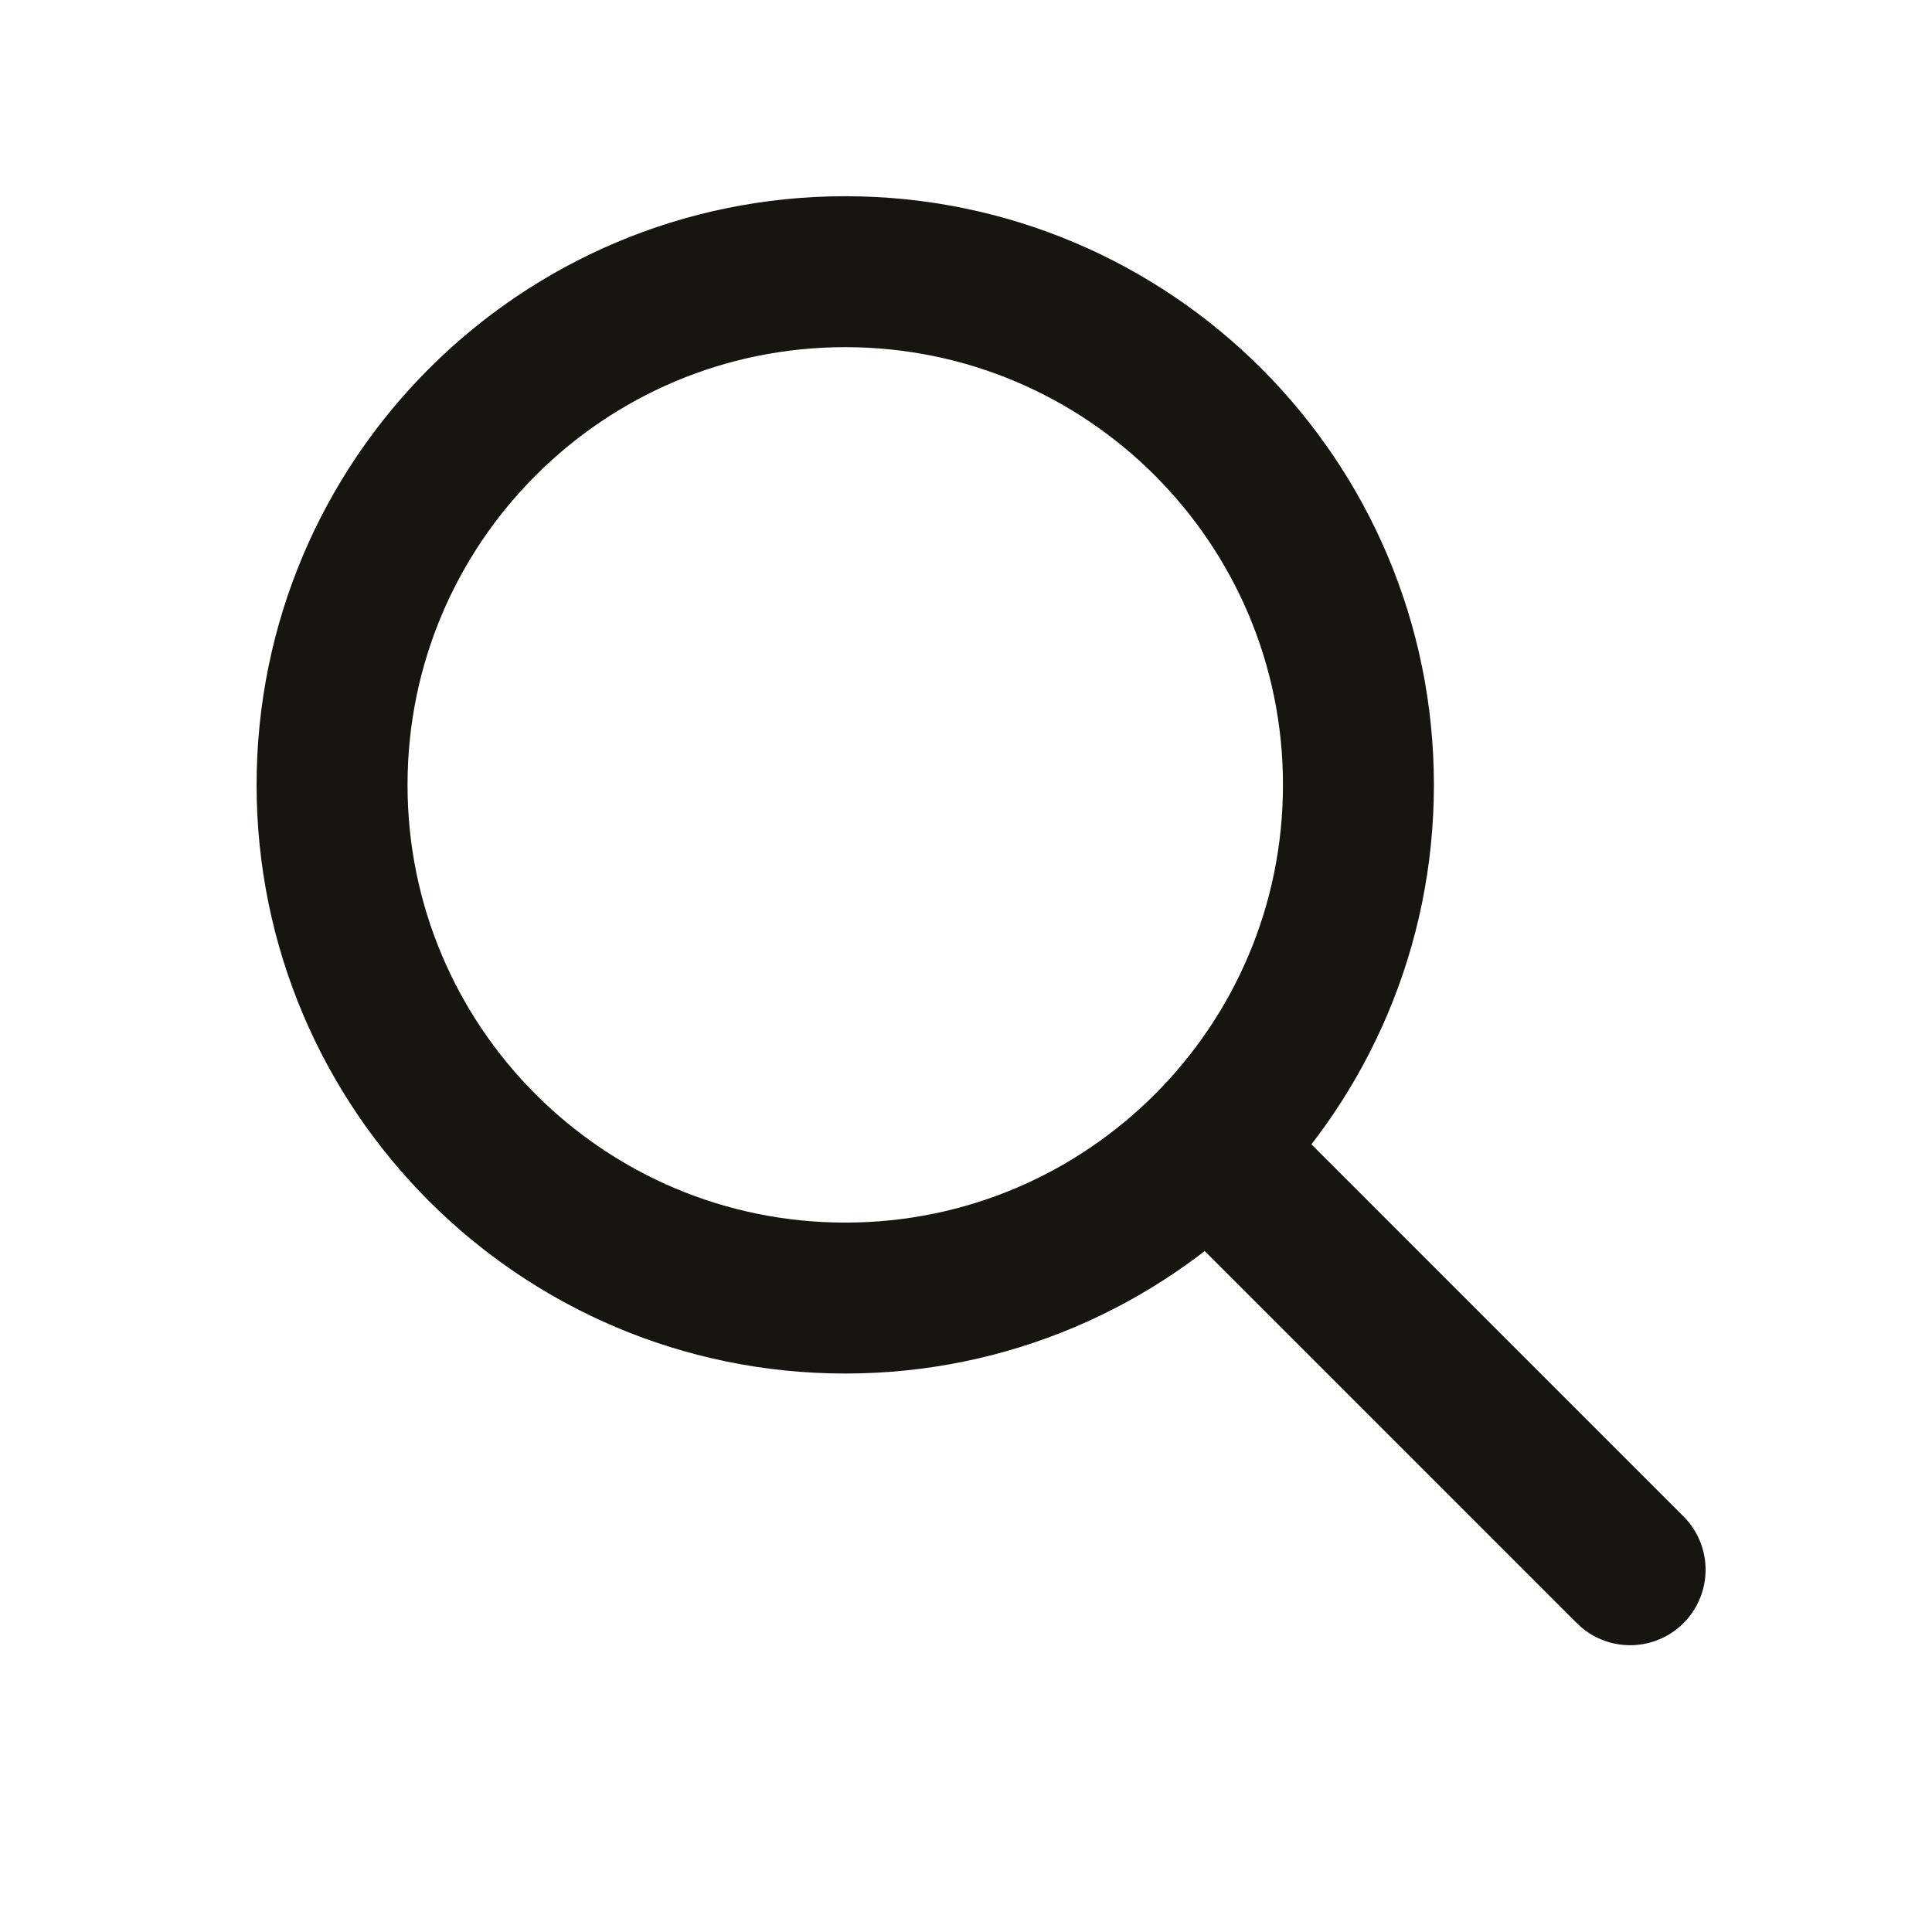
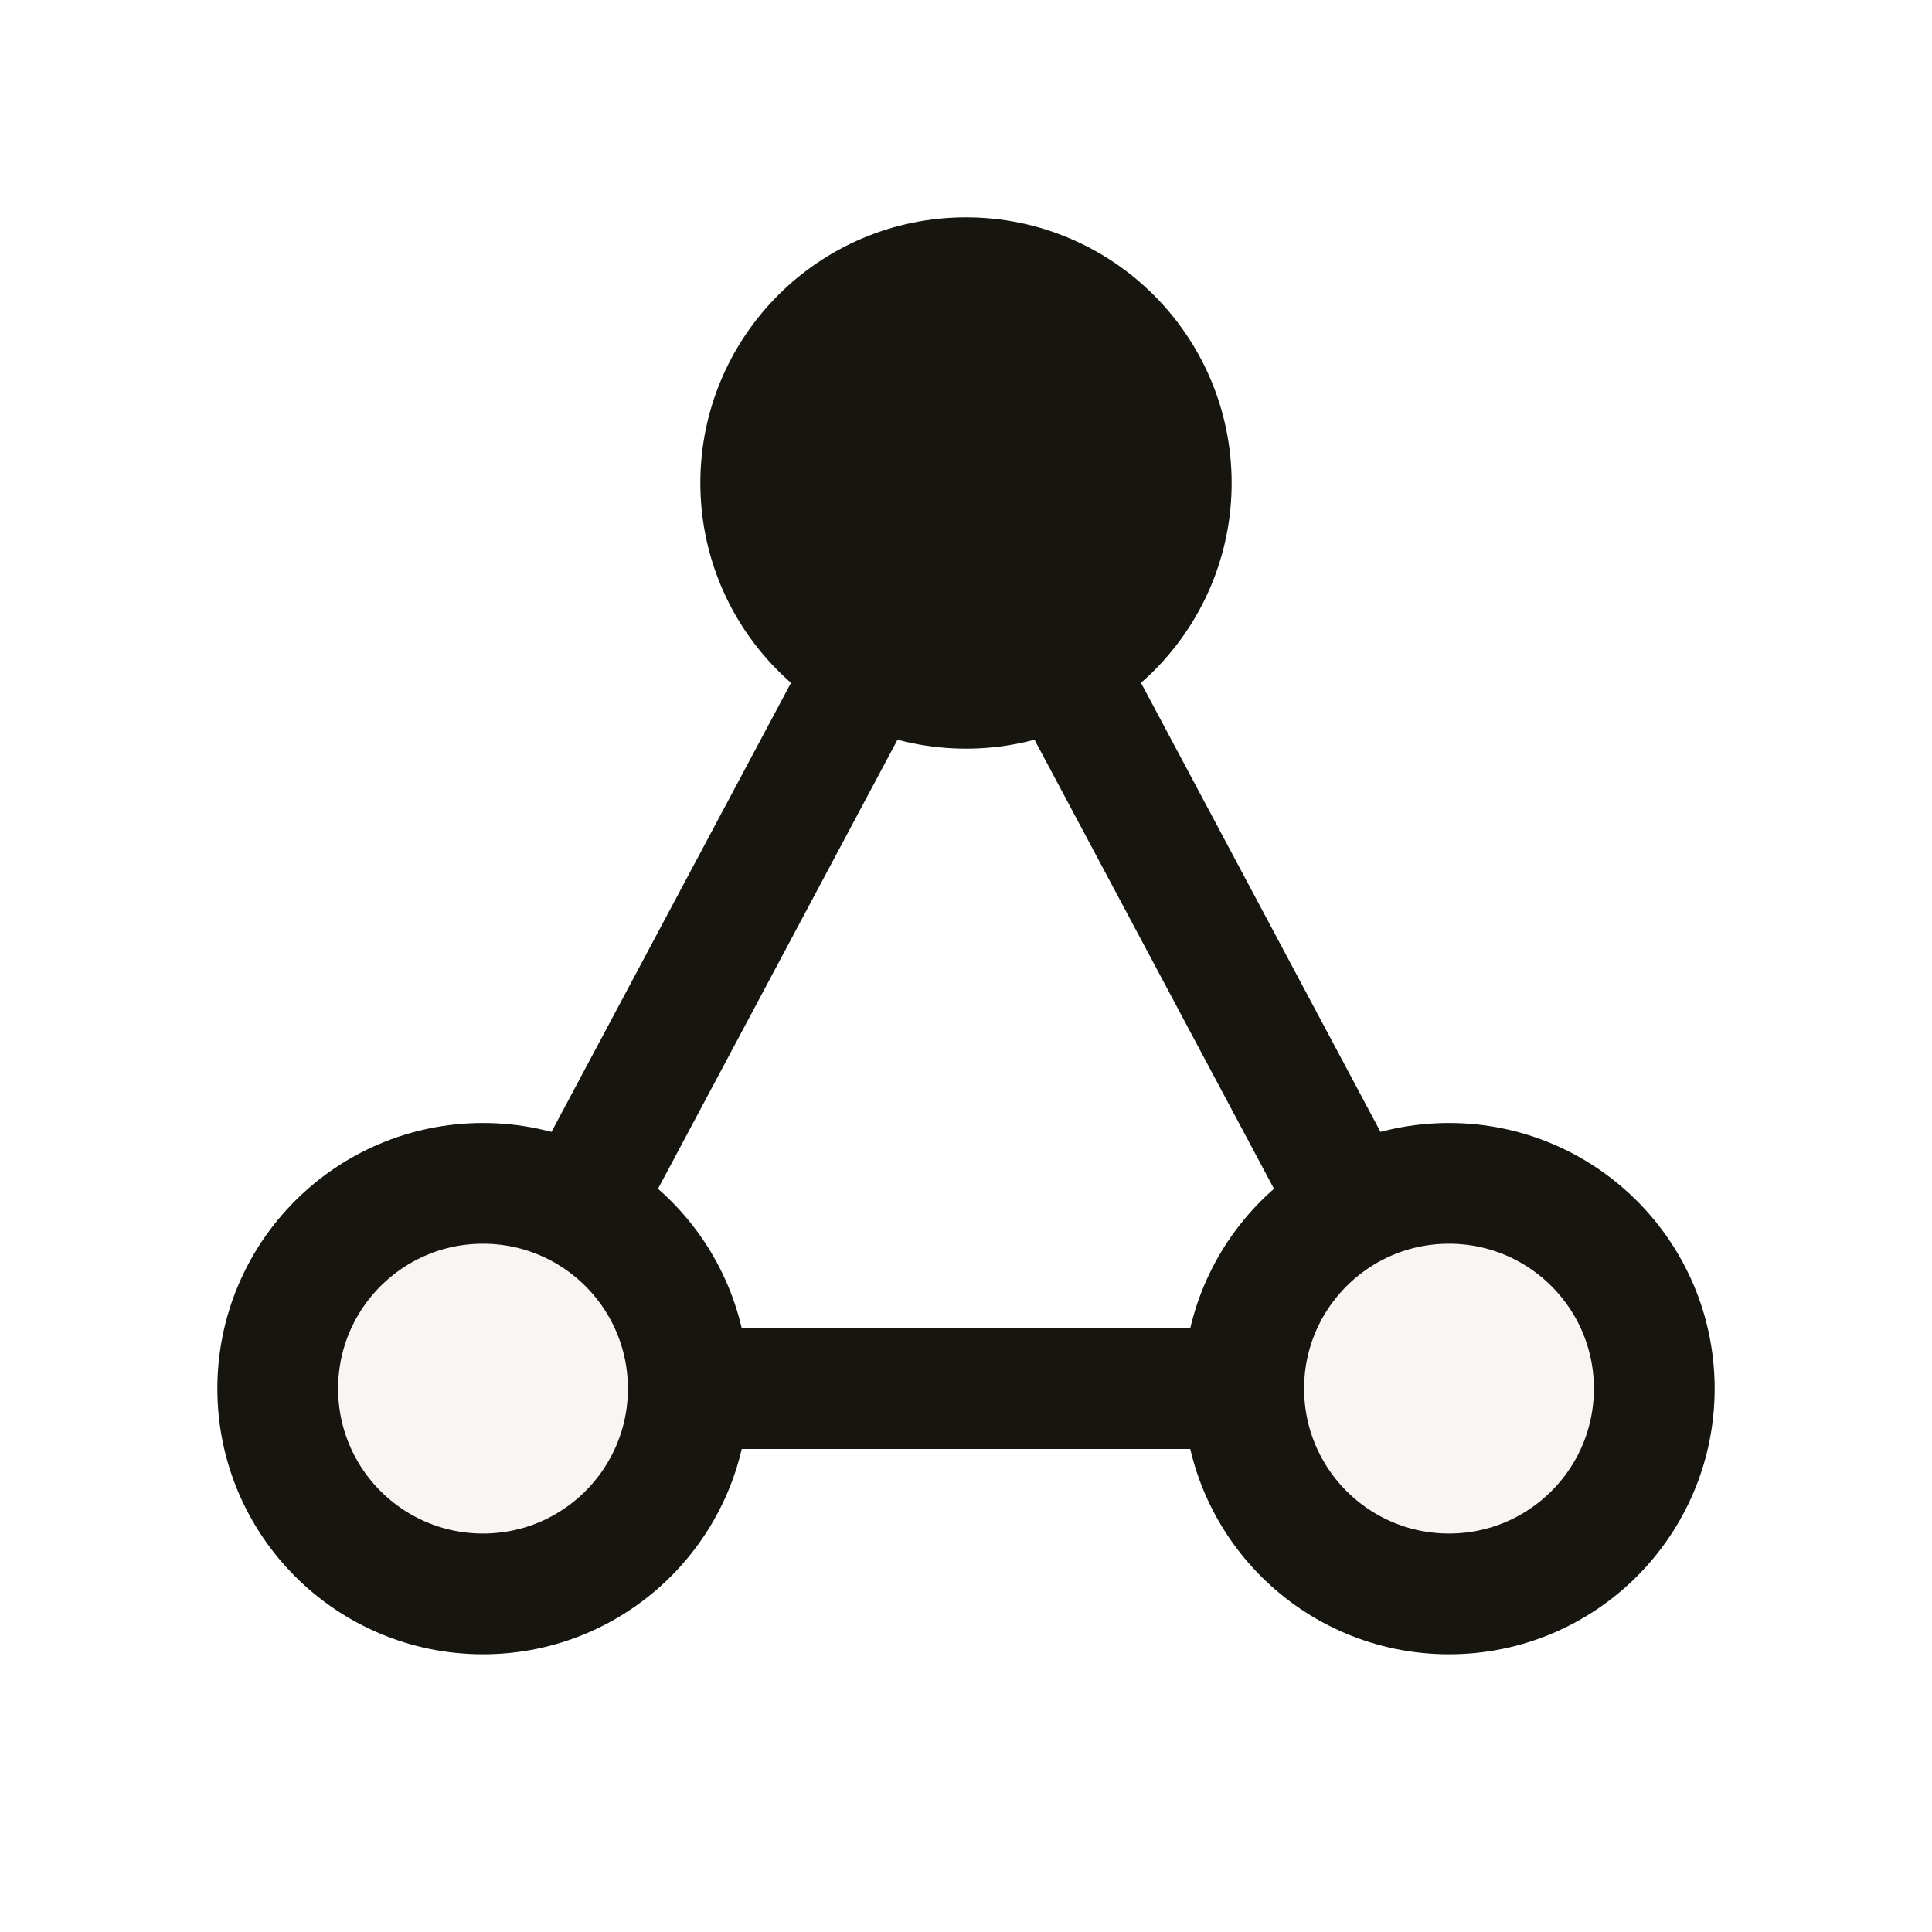
- <svg xmlns="http://www.w3.org/2000/svg" width="24" height="24" viewBox="0 0 32 32" fill="none" stroke="#16150f" stroke-width="2.5" stroke-linecap="round">
-   <circle cx="14" cy="13" r="8.5" />
-   <line x1="20.2" y1="19.2" x2="27" y2="26" />
+ <svg xmlns="http://www.w3.org/2000/svg" width="24" height="24" viewBox="0 0 32 32" fill="none" stroke="#16150f" stroke-width="2">
+   <line x1="16" y1="8" x2="8" y2="23" />
+   <line x1="16" y1="8" x2="24" y2="23" />
+   <line x1="8" y1="23" x2="24" y2="23" />
+   <circle cx="16" cy="8" r="3.4" fill="#16150f" />
+   <circle cx="8" cy="23" r="3.4" fill="#f7f6f2" />
+   <circle cx="24" cy="23" r="3.4" fill="#f7f6f2" />
</svg>
